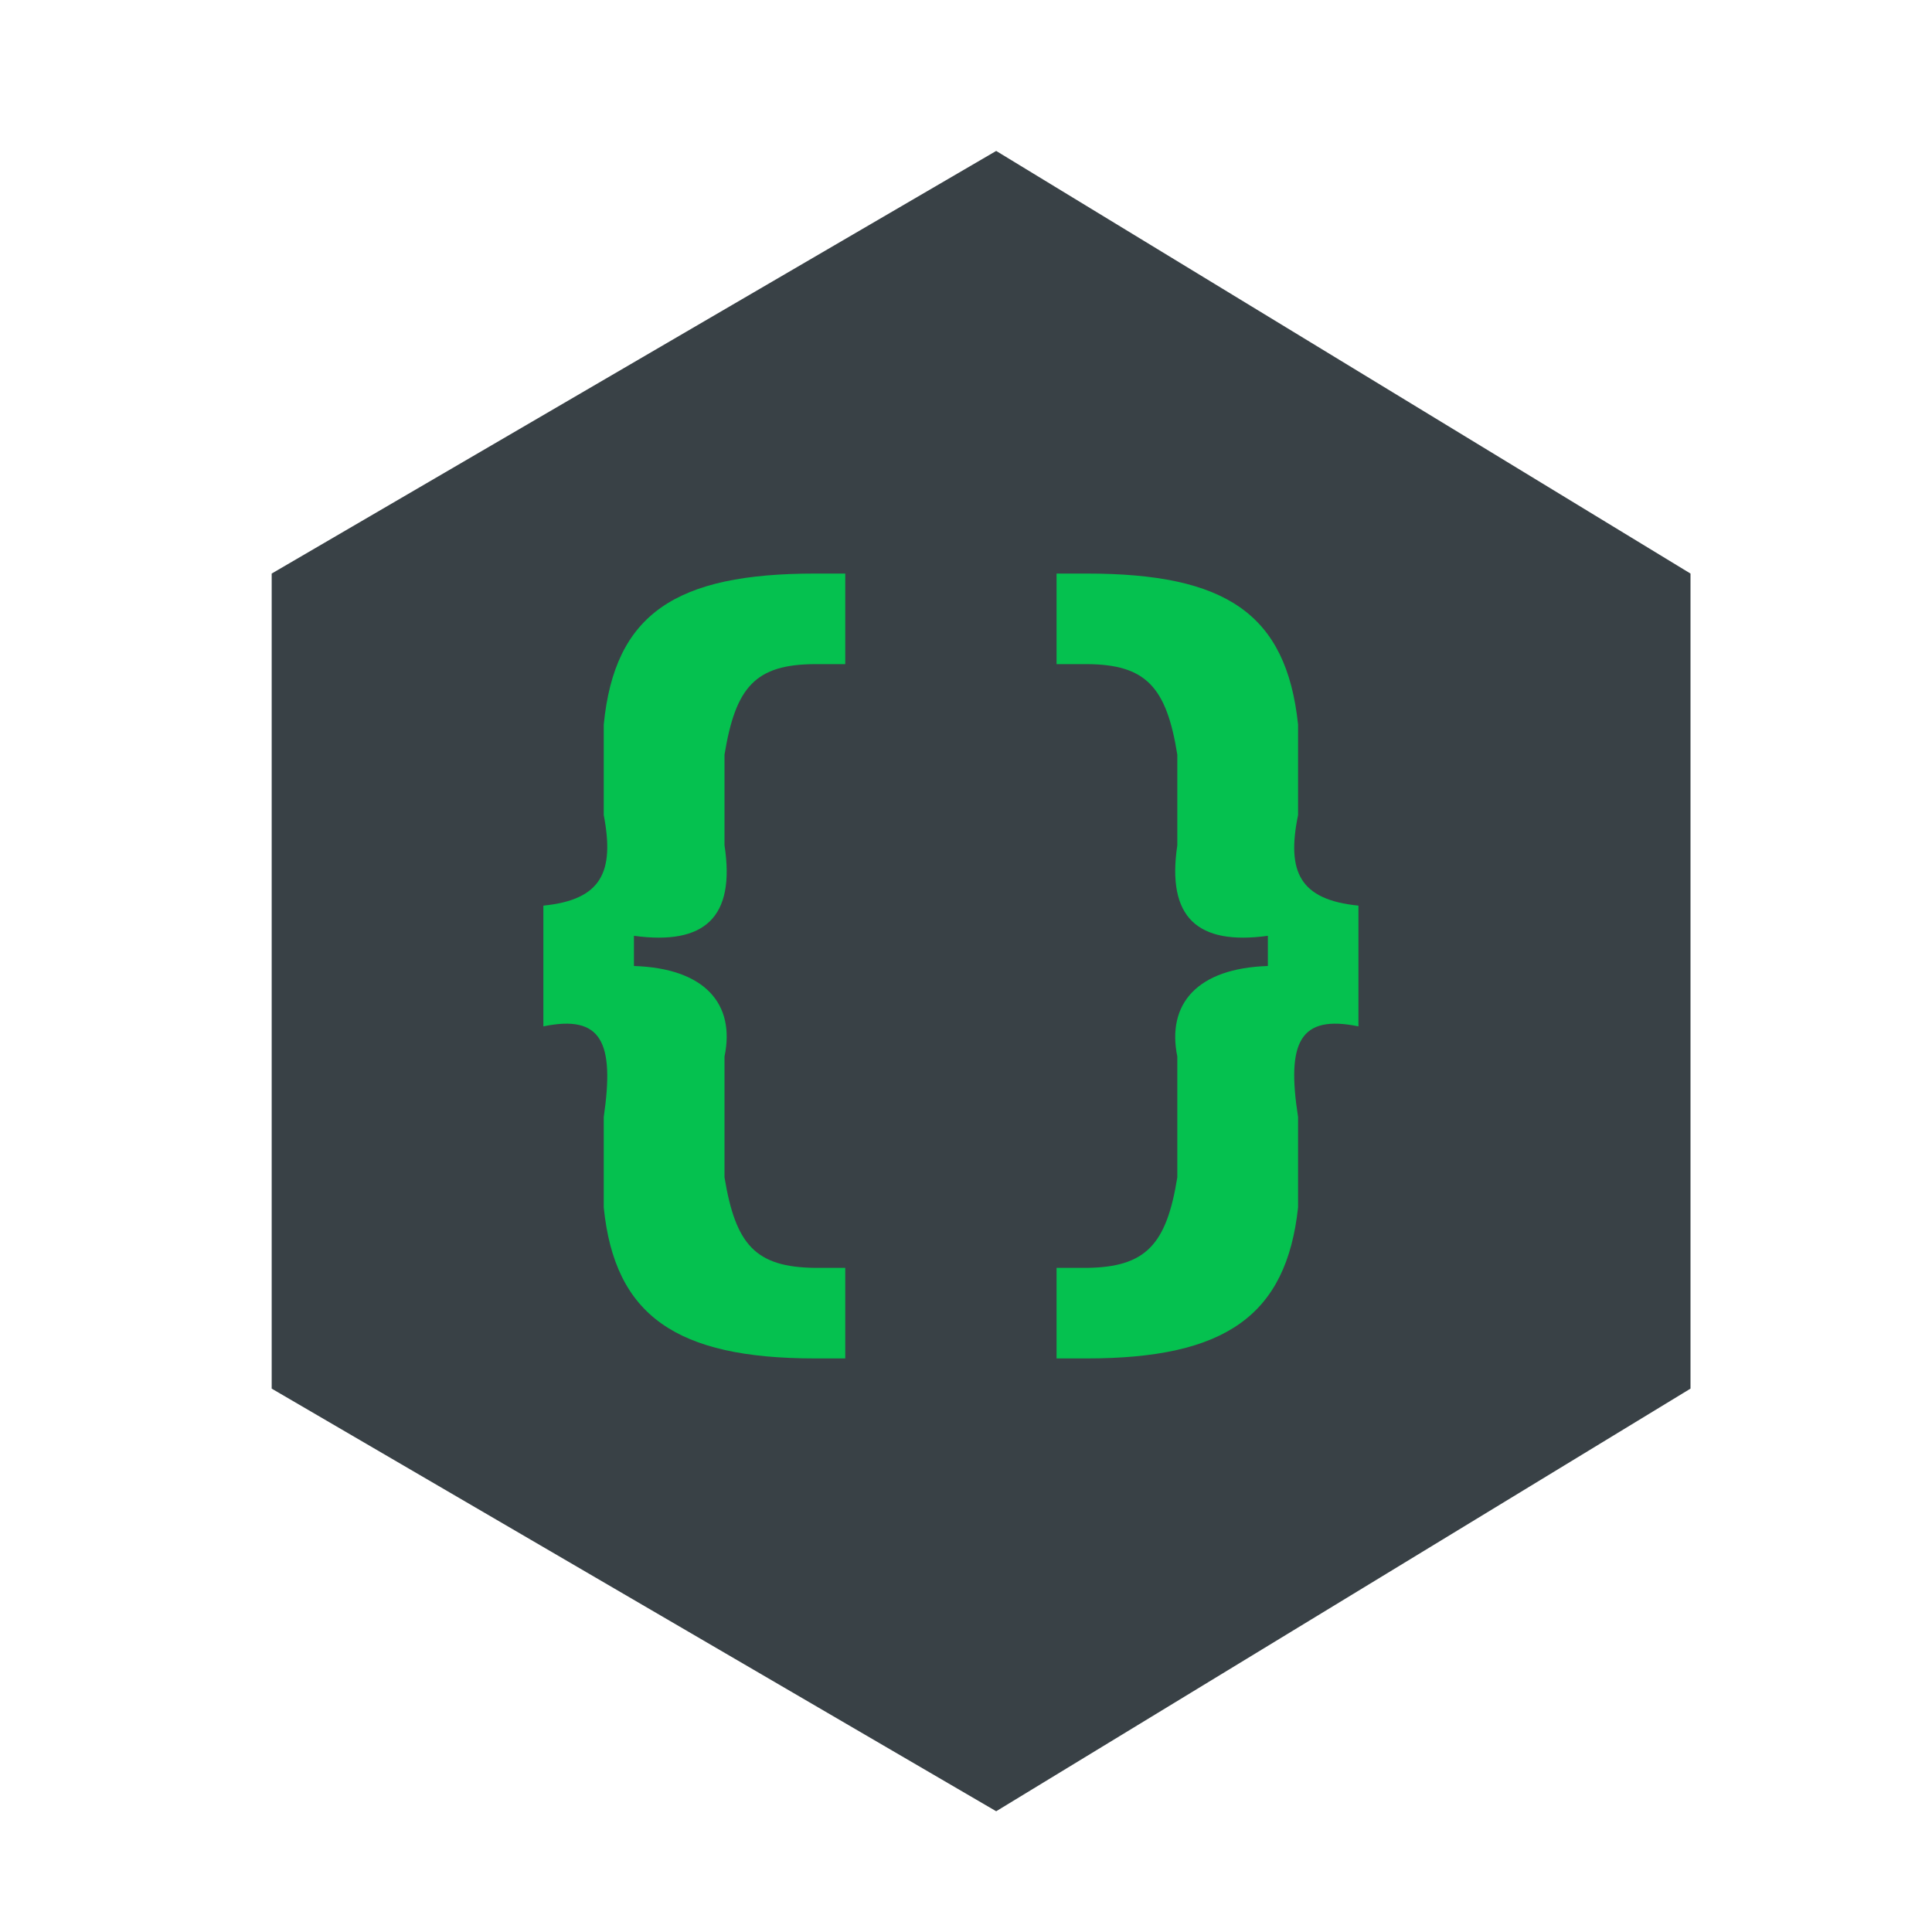
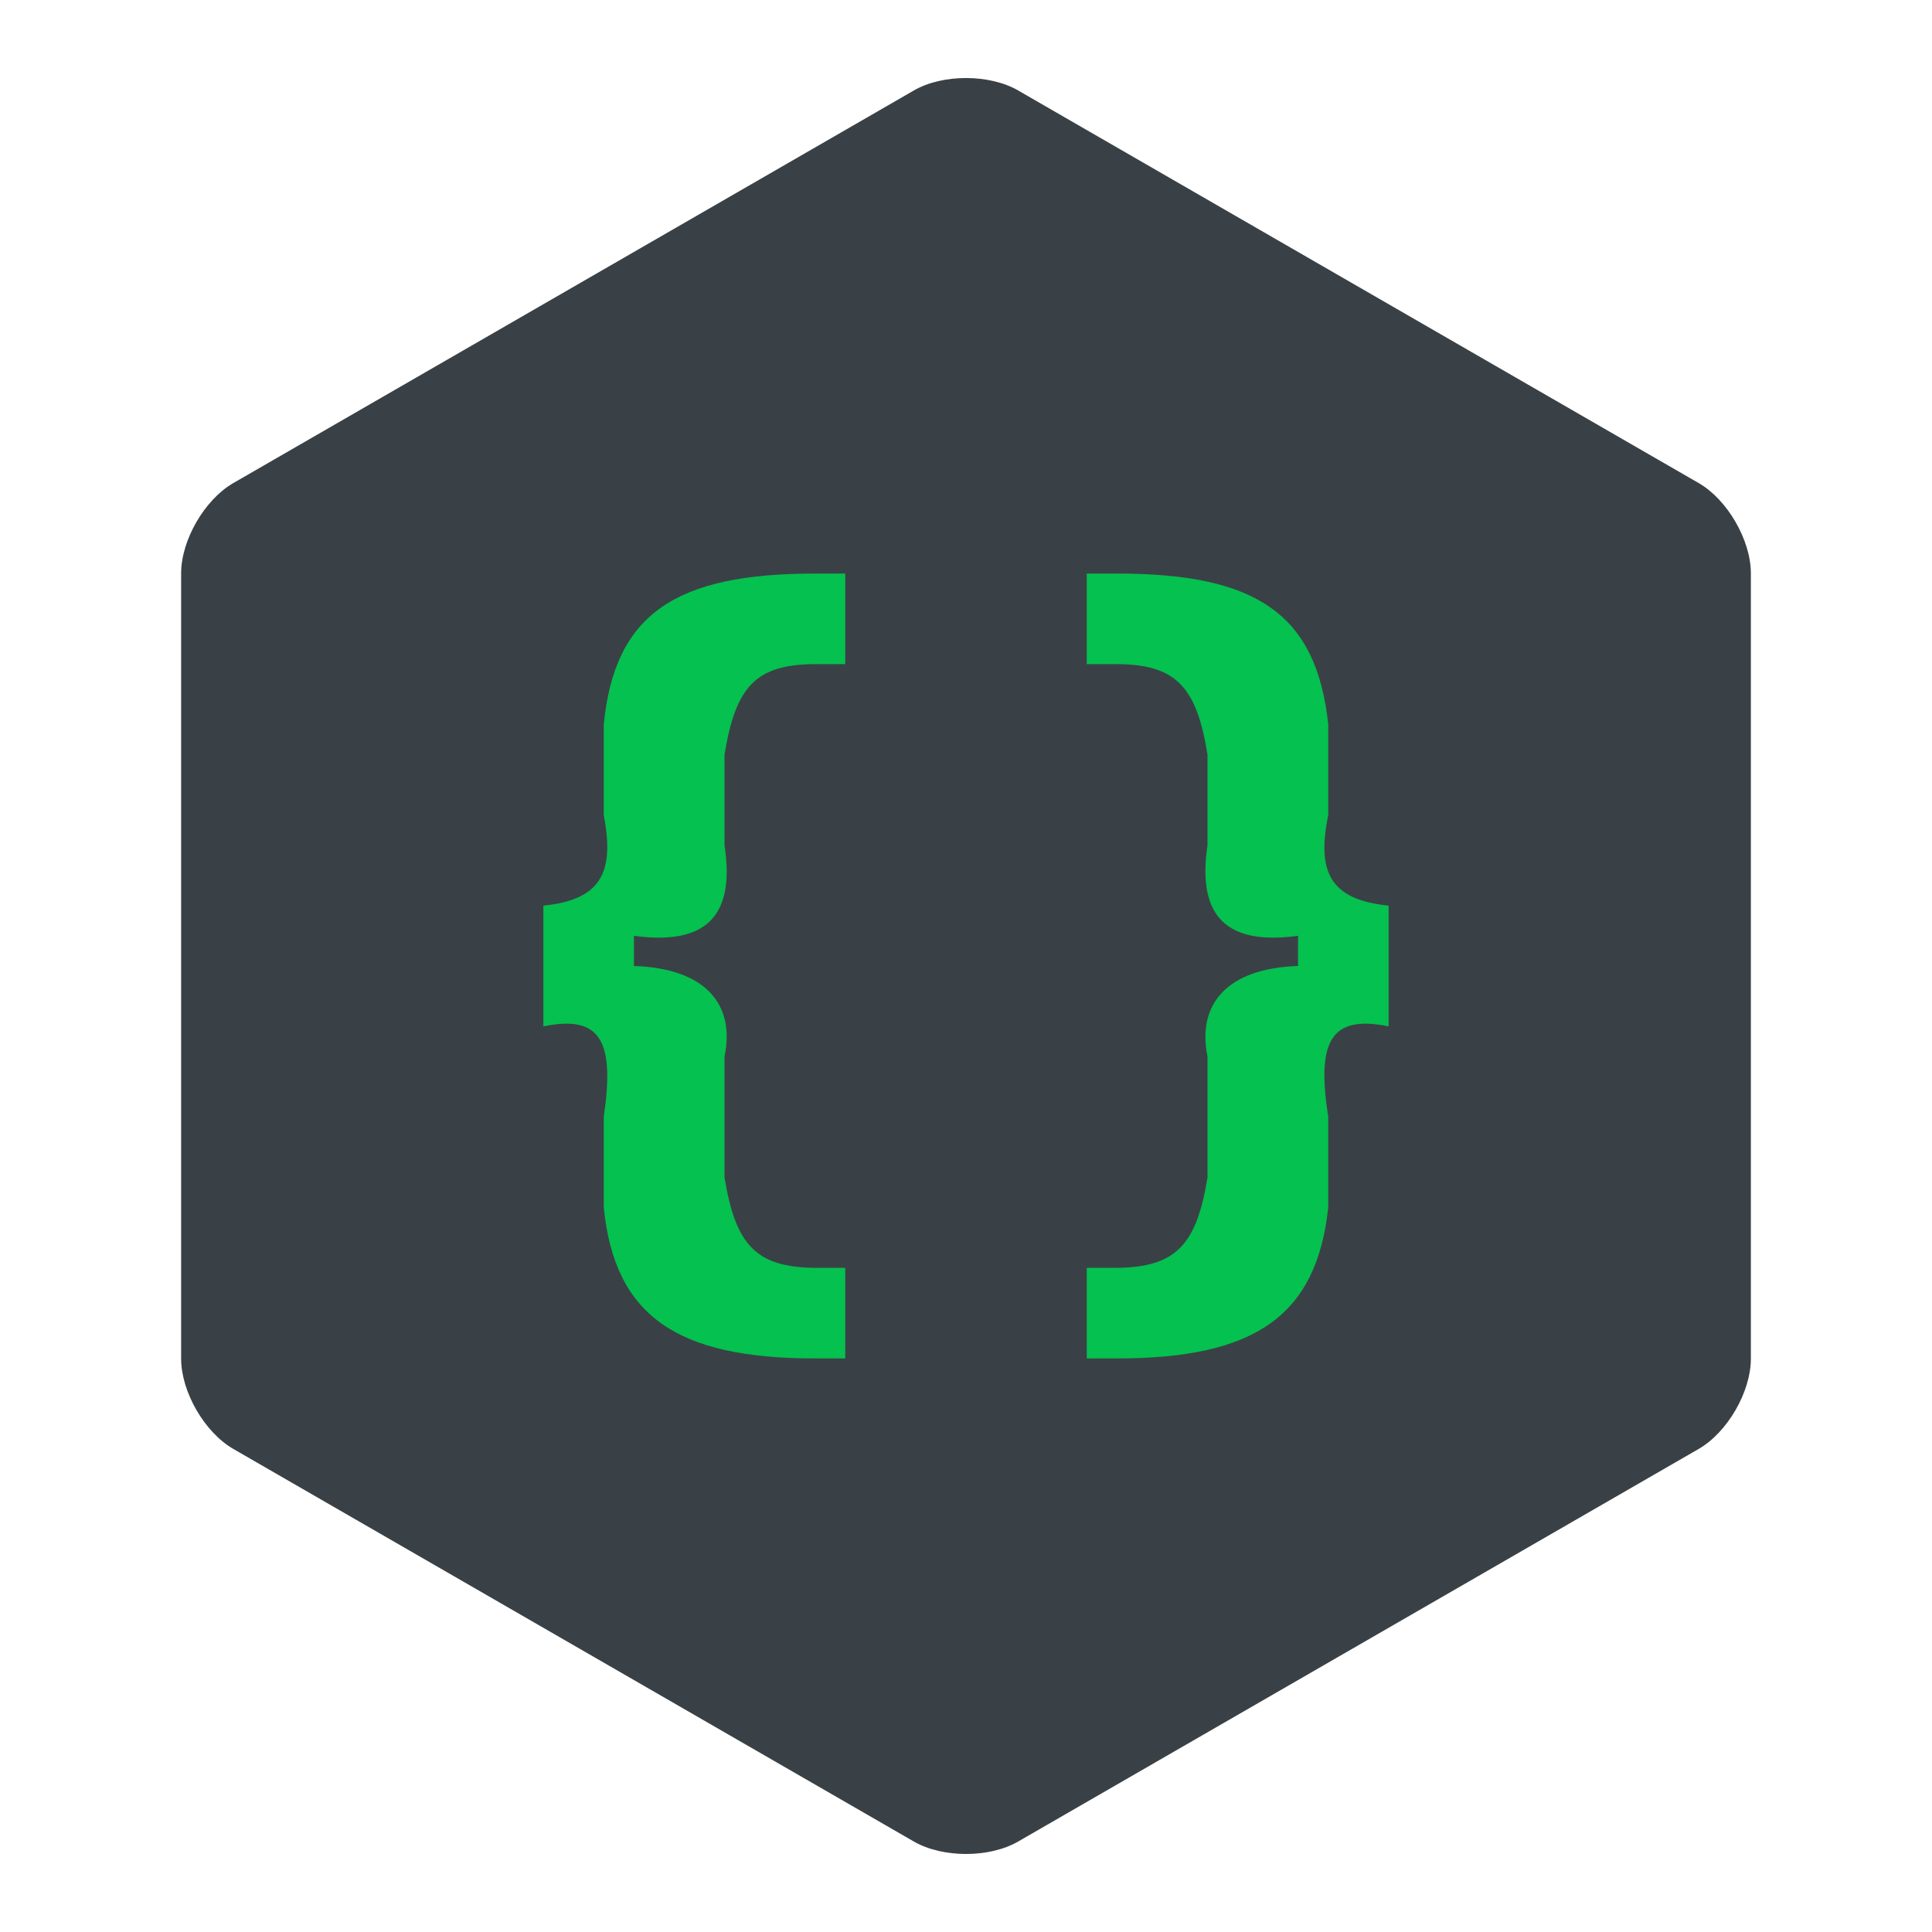
<svg xmlns="http://www.w3.org/2000/svg" width="64px" height="64px" viewBox="0 0 64 64" version="1.1">
  <defs />
  <g id="Languages" stroke="none" stroke-width="1" fill="none" fill-rule="evenodd">
    <g id="icons/skills/id-140">
-       <polygon id="Polygon-4" fill="#394146" points="33 5 56 19 56 46 33 60 9 46 9 19 " />
-       <path d="M21,31 C23.336,31.318 24.368,30.399 24,28 L24,25 C24.368,22.75 25.025,22.009 27,22 L28,22 L28,19 L27,19 C22.395,19 20.362,20.319 20,24 L20,27 C20.362,28.887 19.928,29.806 18,30 L18,34 C19.928,33.601 20.362,34.52 20,37 L20,40 C20.362,43.577 22.395,45 27,45 L28,45 L28,42 L27,42 C25.025,41.976 24.368,41.235 24,39 L24,35 C24.368,33.245 23.336,32.074 21,32 L21,31 Z M42,32 C39.672,32.074 38.642,33.245 39,35 L39,39 C38.642,41.235 37.955,41.976 36,42 L35,42 L35,45 L36,45 C40.597,45 42.612,43.577 43,40 L43,37 C42.612,34.52 43.06,33.601 45,34 L45,30 C43.06,29.806 42.612,28.887 43,27 L43,24 C42.612,20.319 40.597,19 36,19 L35,19 L35,22 L36,22 C37.955,22.009 38.642,22.75 39,25 L39,28 C38.642,30.399 39.672,31.318 42,31 L42,32 Z" id="{-}" fill="#05C14F" />
+       <path d="M33.726,2.996 L56.274,16.004 C57.227,16.554 58,17.898 58,18.992 L58,45.008 C58,46.108 57.222,47.449 56.274,47.996 L33.726,61.004 C32.773,61.554 31.222,61.551 30.274,61.004 L7.726,47.996 C6.773,47.446 6,46.102 6,45.008 L6,18.992 C6,17.892 6.778,16.551 7.726,16.004 L30.274,2.996 C31.227,2.446 32.778,2.449 33.726,2.996 Z" id="Polygon-1" fill="#394146" />
+       <path d="M21,31 C23.336,31.318 24.368,30.399 24,28 L24,25 C24.368,22.75 25.025,22.009 27,22 L28,22 L28,19 L27,19 C22.395,19 20.362,20.319 20,24 L20,27 C20.362,28.887 19.928,29.806 18,30 L18,34 C19.928,33.601 20.362,34.52 20,37 L20,40 C20.362,43.577 22.395,45 27,45 L28,45 L28,42 L27,42 C25.025,41.976 24.368,41.235 24,39 L24,35 C24.368,33.245 23.336,32.074 21,32 L21,31 Z M43,32 C40.672,32.074 39.642,33.245 40,35 L40,39 C39.642,41.235 38.955,41.976 37,42 L36,42 L36,45 L37,45 C41.597,45 43.612,43.577 44,40 L44,37 C43.612,34.52 44.06,33.601 46,34 L46,30 C44.06,29.806 43.612,28.887 44,27 L44,24 C43.612,20.319 41.597,19 37,19 L36,19 L36,22 L37,22 C38.955,22.009 39.642,22.75 40,25 L40,28 C39.642,30.399 40.672,31.318 43,31 L43,32 Z" id="{-}" fill="#05C14F" />
    </g>
  </g>
</svg>
